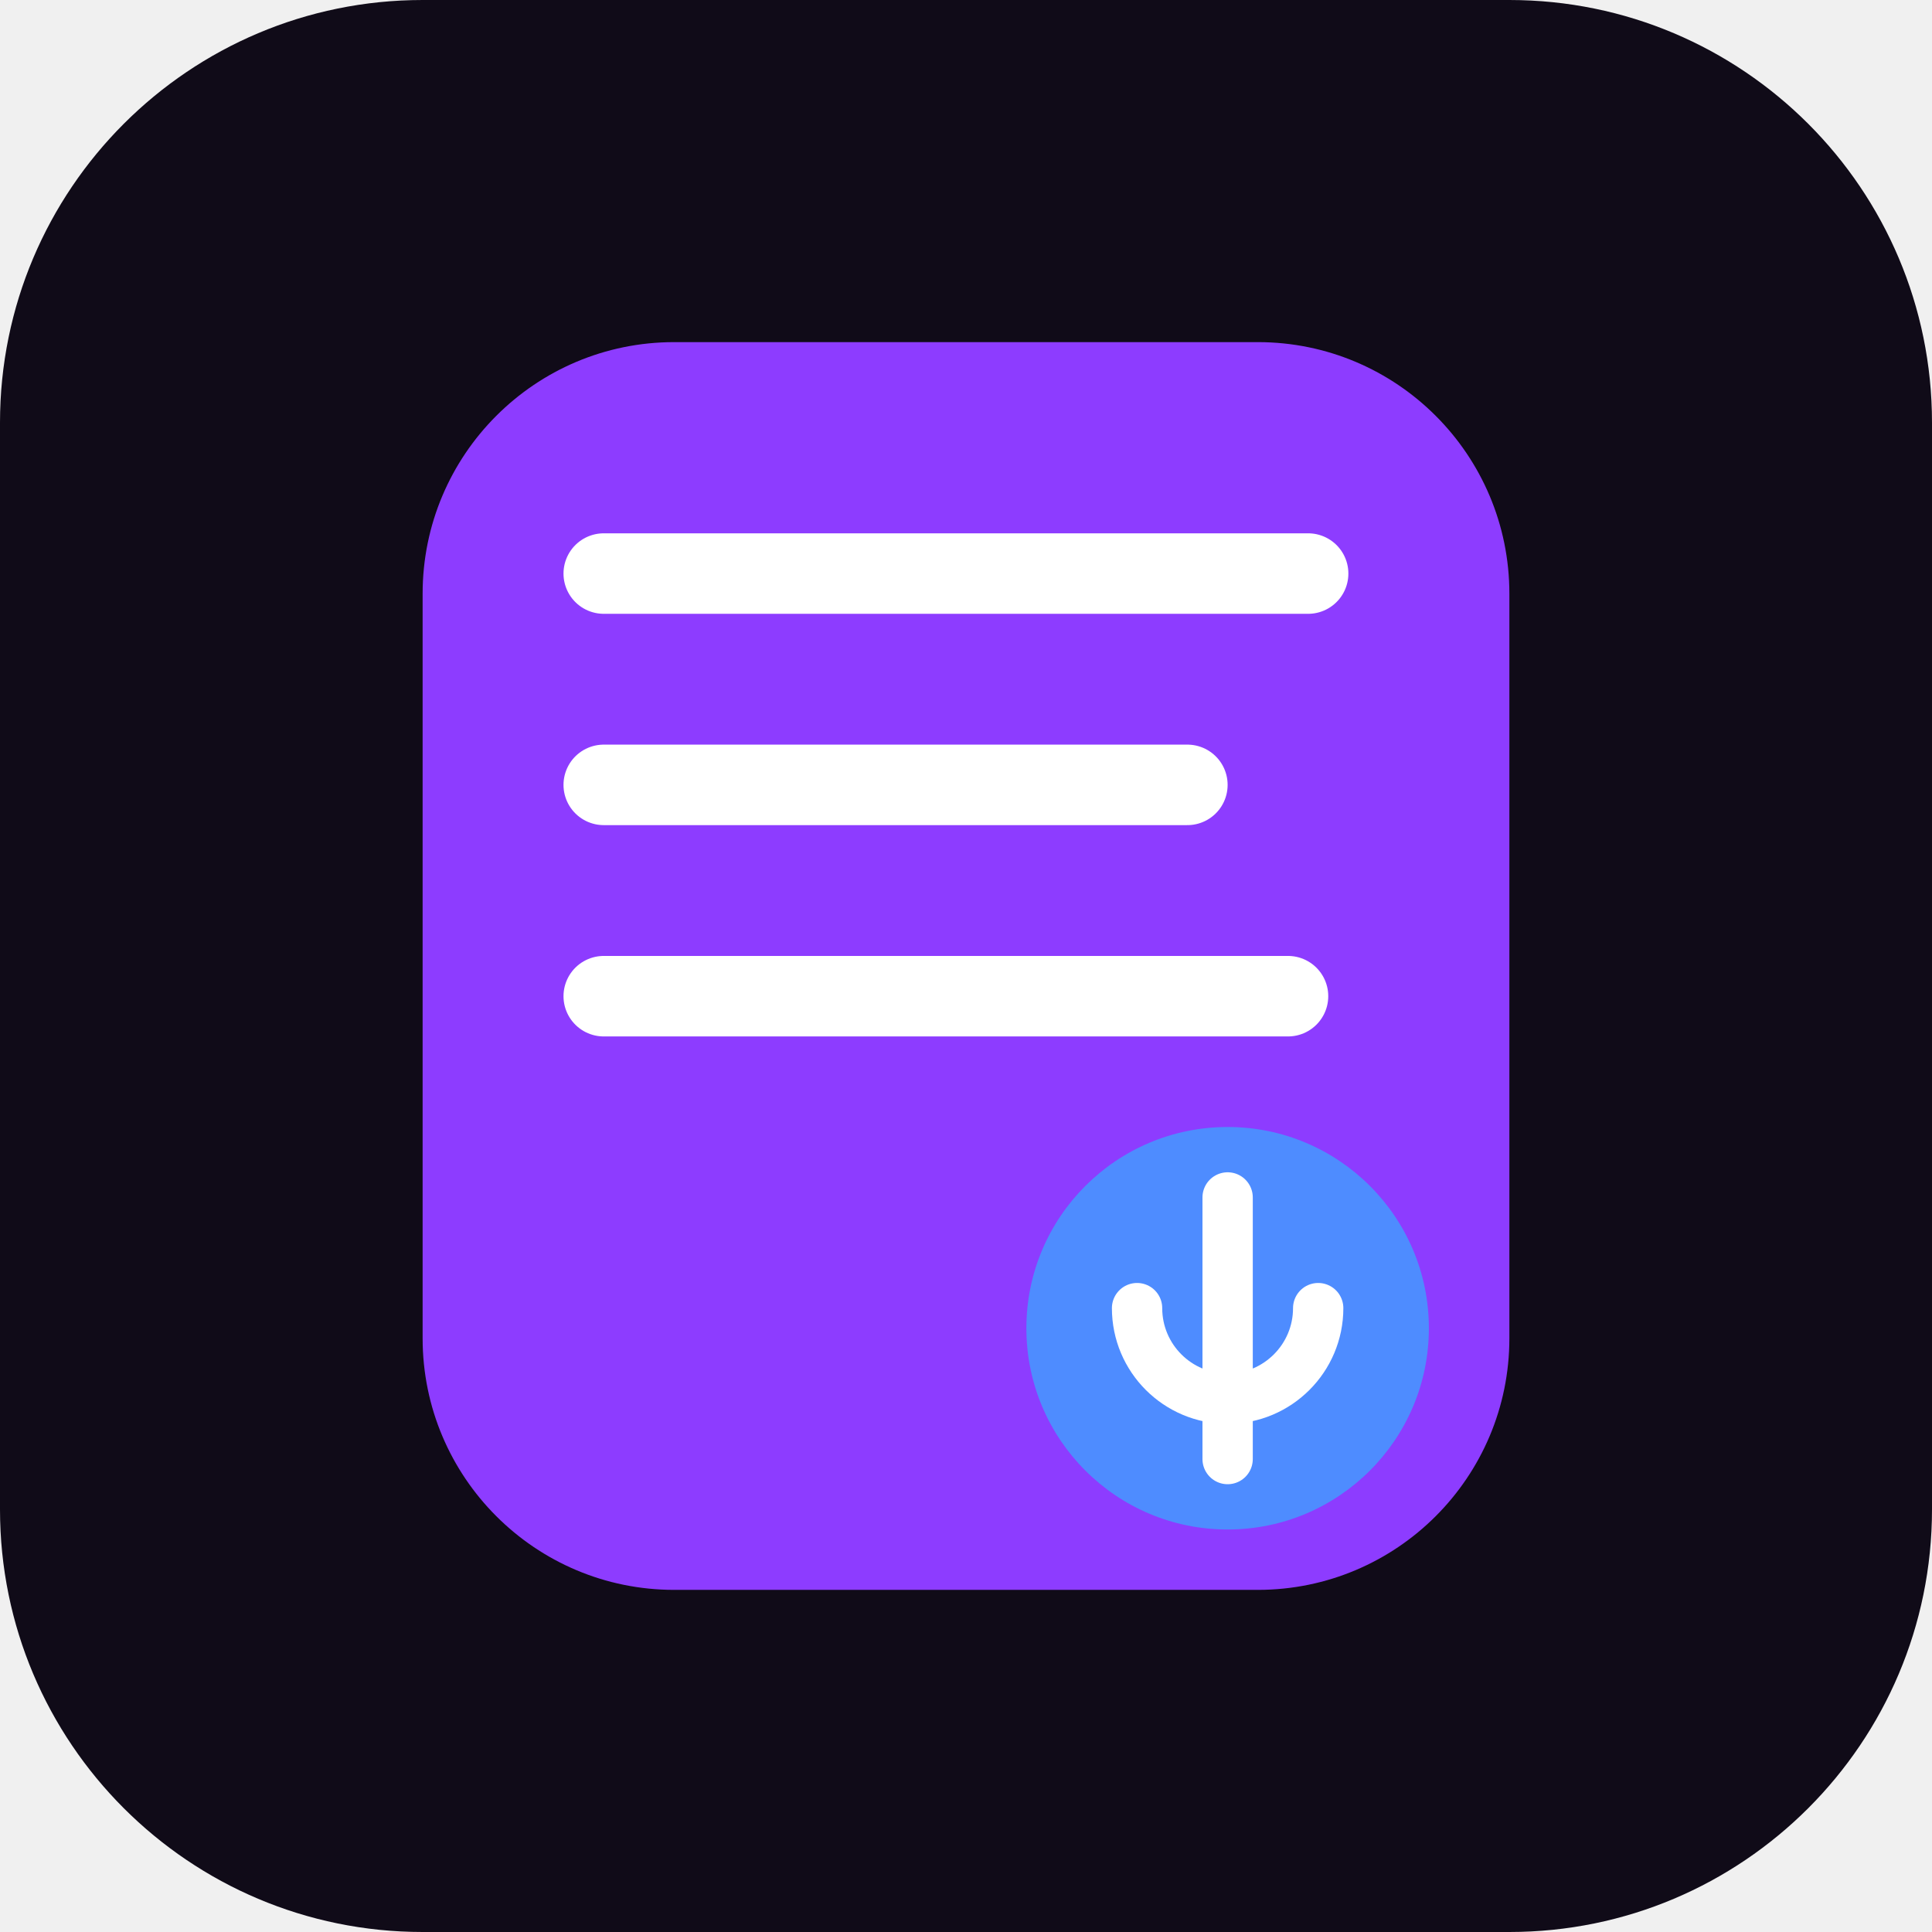
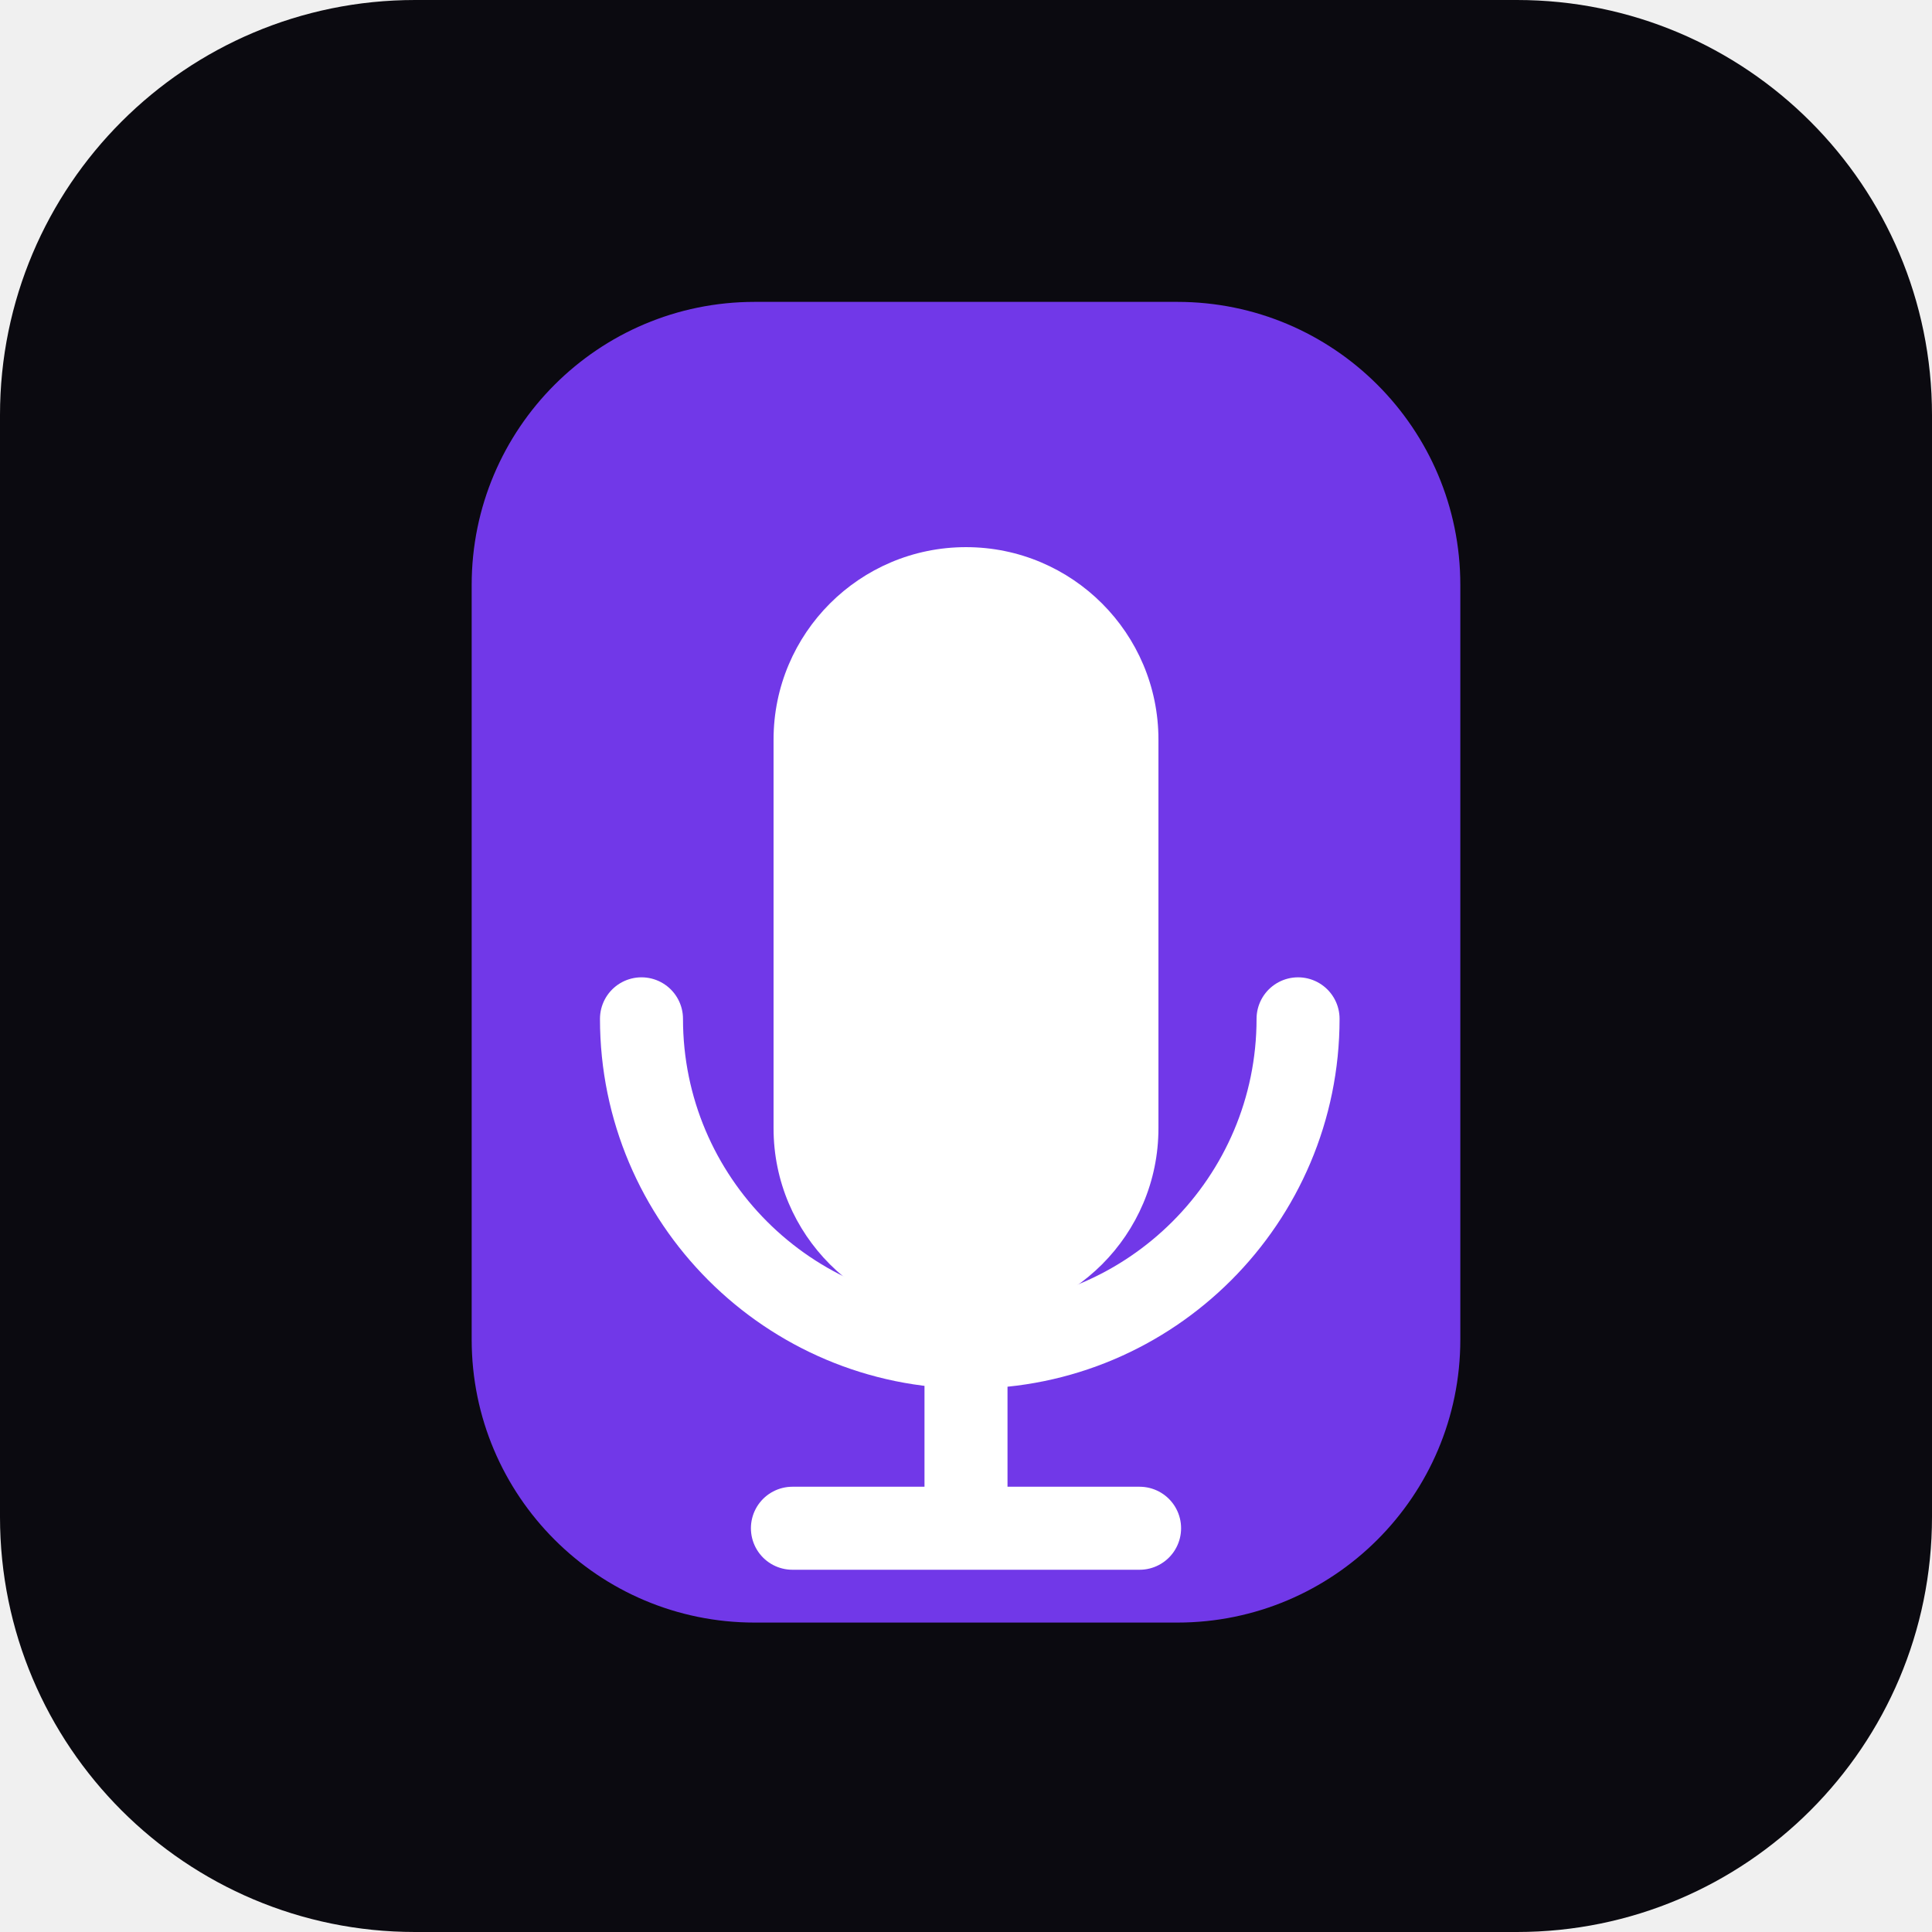
- <svg xmlns="http://www.w3.org/2000/svg" viewBox="0 0 192 192">
-   <rect width="192" height="192" rx="42" fill="#100b18" />
-   <rect x="42" y="34" width="108" height="124" rx="25" fill="#8d3cff" />
-   <path d="M60 57h70M60 78h58M60 99h68" stroke="white" stroke-width="8" stroke-linecap="round" />
-   <circle cx="122" cy="132" r="20" fill="#4e8cff" />
-   <path d="M122 119v26M113 130a9 9 0 0 0 18 0" stroke="white" stroke-width="5" fill="none" stroke-linecap="round" />
+ <svg xmlns="http://www.w3.org/2000/svg" viewBox="0 0 512 512">
+   <rect width="512" height="512" rx="110" fill="#0b0a10" />
+   <rect x="125" y="80" width="262" height="350" rx="75" fill="#7138e8" />
+   <rect x="205" y="145" width="102" height="205" rx="51" fill="white" />
+   <path d="M170 270c0 48 39 87 87 87s87-39 87-87M256 357v48M210 405h92" fill="none" stroke="white" stroke-width="22" stroke-linecap="round" />
</svg>
